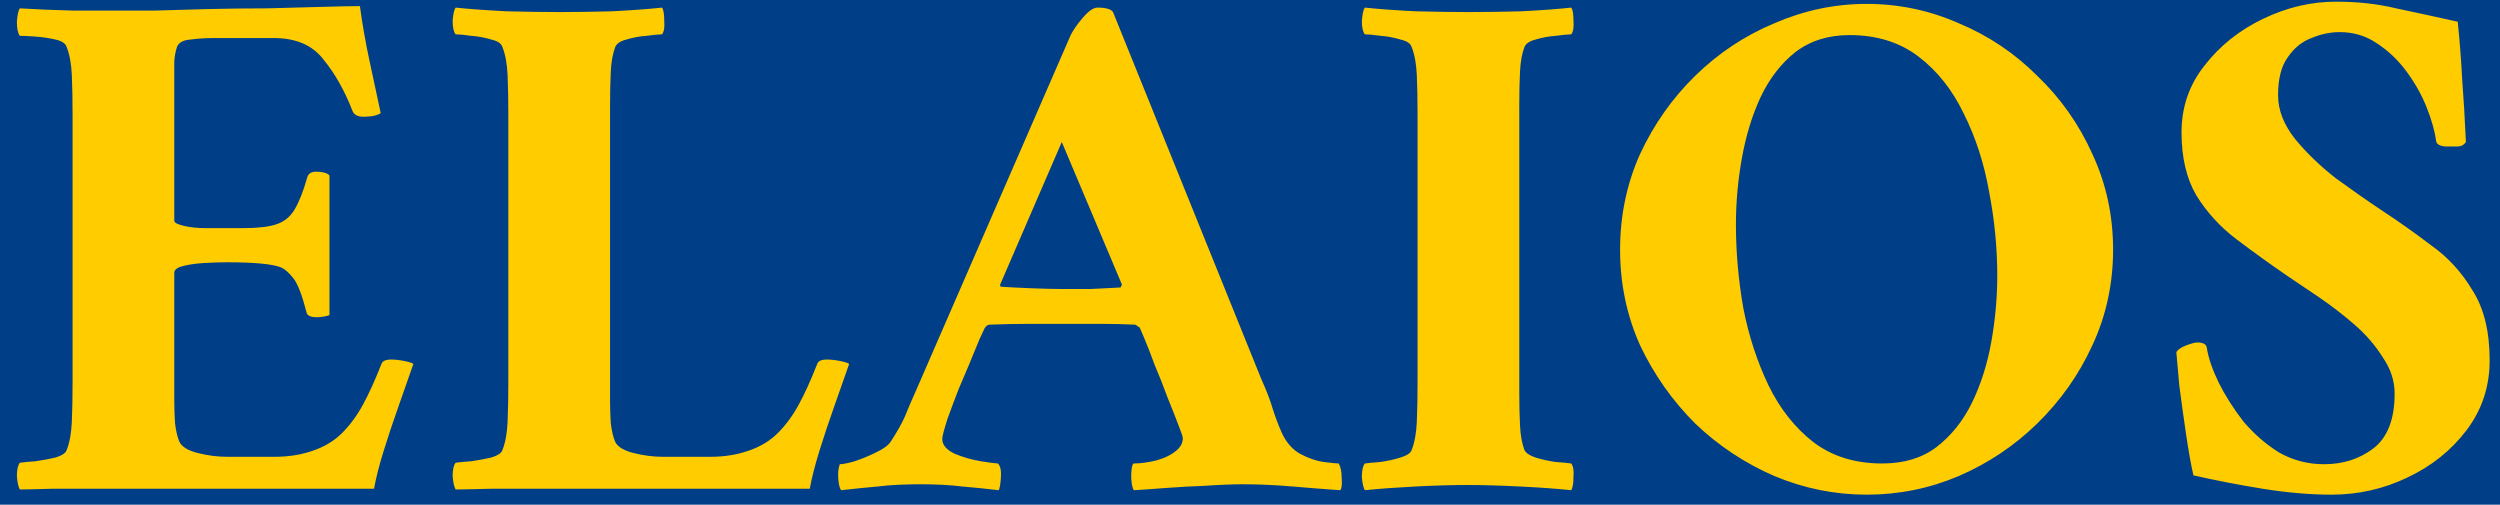
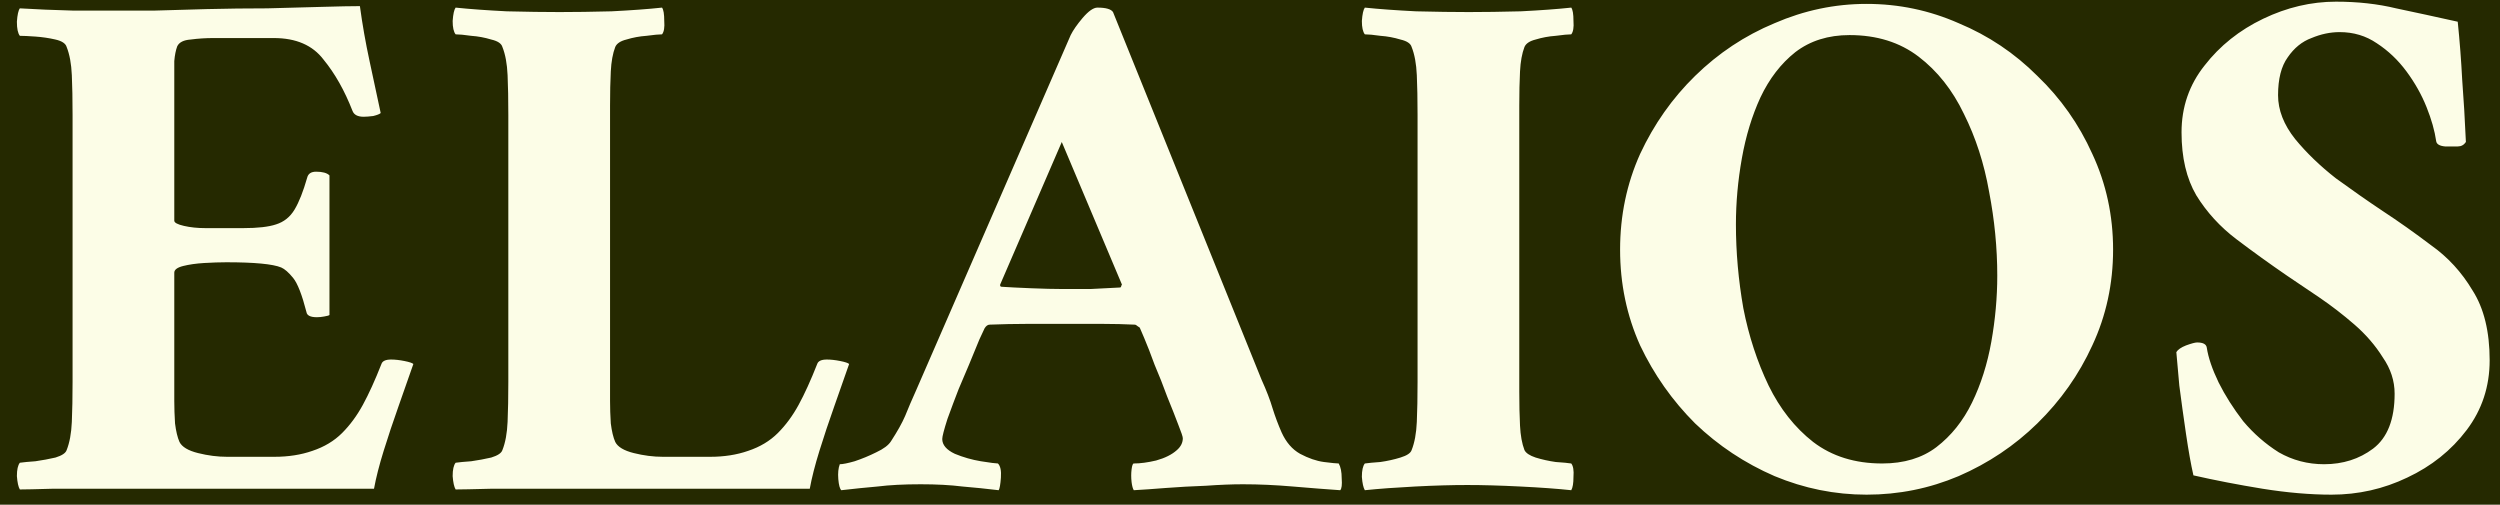
<svg xmlns="http://www.w3.org/2000/svg" width="431" height="87" viewBox="0 0 431 87" fill="none">
  <g clip-path="url(#clip0_54_2)">
-     <rect width="431" height="87" fill="#003F88" />
-     <path d="M21.343 1.824C22.367 1.824 24.16 1.824 26.72 1.824C29.365 1.739 32.352 1.653 35.679 1.568C39.093 1.483 42.549 1.44 46.047 1.44C49.546 1.355 52.703 1.269 55.52 1.184C58.421 1.099 60.597 1.056 62.047 1.056C62.474 4.213 63.029 7.371 63.712 10.528C64.394 13.685 65.034 16.672 65.632 19.488C65.461 19.659 65.034 19.829 64.352 20C63.669 20.085 63.114 20.128 62.688 20.128C61.663 20.128 61.023 19.787 60.767 19.104C59.402 15.605 57.738 12.661 55.776 10.272C53.898 7.797 51.039 6.56 47.2 6.56H36.831C35.466 6.56 34.144 6.645 32.864 6.816C31.669 6.901 30.901 7.285 30.559 7.968C30.303 8.651 30.133 9.504 30.047 10.528C30.047 11.552 30.047 12.747 30.047 14.112C30.047 14.368 30.047 14.624 30.047 14.88C30.047 15.136 30.047 15.392 30.047 15.648V38.048C30.047 38.389 30.602 38.688 31.712 38.944C32.821 39.2 34.058 39.328 35.423 39.328H41.952C44.426 39.328 46.303 39.115 47.584 38.688C48.949 38.261 50.016 37.408 50.783 36.128C51.551 34.848 52.277 33.013 52.959 30.624C53.13 29.941 53.642 29.6 54.495 29.6C55.605 29.6 56.373 29.813 56.8 30.24V54.304C56.714 54.389 56.416 54.475 55.904 54.56C55.477 54.645 55.05 54.688 54.623 54.688C53.514 54.688 52.917 54.389 52.831 53.792C52.063 50.805 51.295 48.843 50.528 47.904C49.76 46.965 49.077 46.368 48.48 46.112C47.029 45.515 43.871 45.216 39.008 45.216C37.898 45.216 36.618 45.259 35.167 45.344C33.802 45.429 32.608 45.6 31.584 45.856C30.559 46.112 30.047 46.496 30.047 47.008V66.336C30.047 66.336 30.047 66.421 30.047 66.592C30.047 67.019 30.047 67.872 30.047 69.152C30.047 70.347 30.09 71.627 30.175 72.992C30.346 74.357 30.602 75.424 30.944 76.192C31.37 77.045 32.437 77.685 34.144 78.112C35.85 78.539 37.514 78.752 39.136 78.752H47.328C49.717 78.752 51.893 78.411 53.855 77.728C55.904 77.045 57.61 76.021 58.975 74.656C60.341 73.291 61.535 71.669 62.559 69.792C63.584 67.915 64.65 65.568 65.76 62.752C65.93 62.24 66.485 61.984 67.424 61.984C68.106 61.984 68.874 62.069 69.728 62.24C70.581 62.411 71.093 62.581 71.263 62.752C70.496 64.971 69.642 67.403 68.704 70.048C67.765 72.693 66.912 75.253 66.144 77.728C65.376 80.203 64.821 82.379 64.48 84.256C63.626 84.256 61.663 84.256 58.592 84.256C55.52 84.256 51.807 84.256 47.456 84.256C43.103 84.256 38.538 84.256 33.76 84.256C29.066 84.256 24.544 84.256 20.192 84.256C15.925 84.256 12.255 84.256 9.184 84.256C6.197 84.341 4.277 84.384 3.424 84.384C3.167 83.957 2.997 83.189 2.912 82.08C2.912 80.971 3.082 80.203 3.424 79.776C4.021 79.691 4.917 79.605 6.112 79.52C7.306 79.349 8.458 79.136 9.568 78.88C10.677 78.539 11.317 78.112 11.488 77.6C11.999 76.32 12.298 74.699 12.383 72.736C12.469 70.773 12.511 68.469 12.511 65.824V19.872C12.511 17.141 12.469 14.837 12.383 12.96C12.298 10.997 11.999 9.376 11.488 8.096C11.317 7.499 10.677 7.072 9.568 6.816C8.458 6.56 7.306 6.389 6.112 6.304C4.917 6.219 4.021 6.176 3.424 6.176C3.082 5.749 2.912 4.939 2.912 3.744C2.997 2.549 3.167 1.781 3.424 1.44C6.239 1.611 9.269 1.739 12.511 1.824C15.754 1.824 18.698 1.824 21.343 1.824ZM105.173 66.336C105.173 66.336 105.173 66.421 105.173 66.592C105.173 67.019 105.173 67.872 105.173 69.152C105.173 70.347 105.215 71.627 105.301 72.992C105.471 74.357 105.727 75.424 106.069 76.192C106.495 77.045 107.562 77.685 109.269 78.112C110.975 78.539 112.639 78.752 114.261 78.752H122.453C124.842 78.752 127.018 78.411 128.981 77.728C131.029 77.045 132.735 76.021 134.101 74.656C135.466 73.291 136.661 71.669 137.685 69.792C138.709 67.915 139.775 65.568 140.885 62.752C141.055 62.24 141.61 61.984 142.549 61.984C143.231 61.984 143.999 62.069 144.853 62.24C145.706 62.411 146.218 62.581 146.389 62.752C145.621 64.971 144.767 67.403 143.829 70.048C142.89 72.693 142.037 75.253 141.269 77.728C140.501 80.203 139.946 82.379 139.604 84.256H96.469C92.031 84.256 88.148 84.256 84.82 84.256C81.493 84.341 79.402 84.384 78.549 84.384C78.293 83.957 78.122 83.189 78.037 82.08C78.037 80.971 78.207 80.203 78.549 79.776C79.146 79.691 80.042 79.605 81.237 79.52C82.431 79.349 83.583 79.136 84.692 78.88C85.802 78.539 86.442 78.112 86.612 77.6C87.124 76.32 87.423 74.699 87.508 72.736C87.594 70.773 87.636 68.469 87.636 65.824V19.872C87.636 17.141 87.594 14.837 87.508 12.96C87.423 10.997 87.124 9.376 86.612 8.096C86.442 7.499 85.802 7.072 84.692 6.816C83.583 6.475 82.431 6.261 81.237 6.176C80.042 6.005 79.146 5.92 78.549 5.92C78.207 5.493 78.037 4.725 78.037 3.616C78.122 2.421 78.293 1.653 78.549 1.312C81.023 1.568 83.967 1.781 87.38 1.952C90.794 2.037 93.823 2.08 96.469 2.08C99.114 2.08 102.101 2.037 105.429 1.952C108.842 1.781 111.743 1.568 114.133 1.312C114.389 1.653 114.517 2.421 114.517 3.616C114.602 4.725 114.474 5.493 114.133 5.92C113.621 5.92 112.725 6.005 111.444 6.176C110.25 6.261 109.098 6.475 107.989 6.816C106.965 7.072 106.325 7.499 106.069 8.096C105.642 9.205 105.386 10.613 105.301 12.32C105.215 14.027 105.173 15.989 105.173 18.208C105.173 18.464 105.173 18.763 105.173 19.104C105.173 19.36 105.173 19.616 105.173 19.872V66.336ZM157.964 67.232L184.588 6.048C185.014 5.195 185.697 4.213 186.636 3.104C187.66 1.909 188.513 1.312 189.196 1.312C190.646 1.312 191.542 1.568 191.884 2.08L217.484 65.44C218.337 67.317 218.977 68.981 219.404 70.432C219.83 71.797 220.342 73.163 220.94 74.528C221.708 76.235 222.774 77.472 224.14 78.24C225.59 79.008 226.956 79.477 228.236 79.648C229.601 79.819 230.454 79.904 230.796 79.904C231.137 80.501 231.308 81.355 231.308 82.464C231.393 83.573 231.308 84.256 231.052 84.512C228.577 84.341 225.846 84.128 222.86 83.872C219.873 83.616 217.014 83.488 214.284 83.488C212.406 83.488 210.273 83.573 207.884 83.744C205.494 83.829 203.19 83.957 200.972 84.128C198.838 84.299 197.004 84.427 195.468 84.512C195.297 84.256 195.169 83.787 195.084 83.104C194.998 82.336 194.998 81.611 195.084 80.928C195.169 80.245 195.297 79.904 195.468 79.904C196.577 79.904 197.857 79.733 199.308 79.392C200.844 78.965 202.038 78.368 202.892 77.6C203.574 77.003 203.916 76.32 203.916 75.552C203.916 75.296 203.66 74.528 203.148 73.248C202.636 71.883 201.996 70.261 201.228 68.384C200.545 66.507 199.82 64.672 199.052 62.88C198.369 61.003 197.772 59.467 197.26 58.272C196.748 57.077 196.492 56.48 196.492 56.48C196.492 56.48 196.364 56.395 196.108 56.224C195.937 56.053 195.766 55.968 195.596 55.968C193.804 55.883 192.054 55.84 190.348 55.84C188.726 55.84 187.233 55.84 185.868 55.84C185.441 55.84 185.014 55.84 184.588 55.84C184.246 55.84 183.905 55.84 183.564 55.84C181.004 55.84 178.742 55.84 176.78 55.84C174.902 55.84 172.854 55.883 170.636 55.968C170.294 55.968 169.996 56.181 169.74 56.608C169.74 56.608 169.441 57.248 168.844 58.528C168.332 59.808 167.734 61.259 167.052 62.88C166.369 64.501 165.772 65.909 165.26 67.104C164.662 68.64 164.022 70.347 163.34 72.224C162.742 74.101 162.444 75.253 162.444 75.68C162.444 76.704 163.169 77.557 164.62 78.24C166.07 78.837 167.564 79.264 169.1 79.52C170.721 79.776 171.702 79.904 172.044 79.904C172.47 80.331 172.641 81.141 172.556 82.336C172.47 83.531 172.342 84.256 172.172 84.512C170.038 84.256 167.948 84.043 165.9 83.872C163.852 83.616 161.462 83.488 158.732 83.488C155.83 83.488 153.356 83.616 151.308 83.872C149.345 84.043 147.254 84.256 145.035 84.512C144.779 84.256 144.609 83.616 144.523 82.592C144.438 81.568 144.523 80.715 144.779 80.032C145.291 80.032 146.145 79.861 147.34 79.52C148.62 79.093 149.857 78.581 151.052 77.984C152.332 77.387 153.185 76.747 153.612 76.064C154.721 74.357 155.532 72.907 156.044 71.712C156.556 70.432 157.196 68.939 157.964 67.232ZM183.052 24.48L172.428 49.056C172.428 49.056 172.428 49.141 172.428 49.312C172.513 49.397 172.598 49.44 172.684 49.44C173.964 49.525 175.67 49.611 177.804 49.696C179.937 49.781 181.686 49.824 183.052 49.824C185.014 49.824 186.678 49.824 188.044 49.824C189.494 49.739 191.158 49.653 193.036 49.568C193.206 49.568 193.292 49.483 193.292 49.312C193.377 49.141 193.42 49.056 193.42 49.056L183.052 24.48ZM253.219 2.08C255.864 2.08 258.851 2.037 262.179 1.952C265.592 1.781 268.493 1.568 270.883 1.312C271.139 1.653 271.267 2.421 271.267 3.616C271.352 4.725 271.224 5.493 270.883 5.92C270.371 5.92 269.475 6.005 268.194 6.176C267 6.261 265.848 6.475 264.739 6.816C263.715 7.072 263.075 7.499 262.819 8.096C262.392 9.205 262.136 10.613 262.051 12.32C261.965 14.027 261.923 15.989 261.923 18.208C261.923 18.464 261.923 18.763 261.923 19.104C261.923 19.36 261.923 19.616 261.923 19.872V65.824C261.923 66.08 261.923 66.379 261.923 66.72C261.923 66.976 261.923 67.232 261.923 67.488C261.923 69.707 261.965 71.669 262.051 73.376C262.136 75.083 262.392 76.491 262.819 77.6C263.075 78.112 263.715 78.539 264.739 78.88C265.848 79.221 267 79.477 268.194 79.648C269.475 79.733 270.371 79.819 270.883 79.904C271.224 80.331 271.352 81.099 271.267 82.208C271.267 83.317 271.139 84.085 270.883 84.512C268.493 84.256 265.549 84.043 262.051 83.872C258.637 83.701 255.608 83.616 252.963 83.616C250.317 83.616 247.331 83.701 244.003 83.872C240.675 84.043 237.773 84.256 235.299 84.512C235.043 84.085 234.872 83.317 234.786 82.208C234.786 81.099 234.957 80.331 235.299 79.904C235.896 79.819 236.792 79.733 237.987 79.648C239.181 79.477 240.333 79.221 241.443 78.88C242.552 78.539 243.192 78.112 243.363 77.6C243.875 76.32 244.173 74.699 244.259 72.736C244.344 70.773 244.387 68.469 244.387 65.824V19.872C244.387 17.141 244.344 14.837 244.259 12.96C244.173 10.997 243.875 9.376 243.363 8.096C243.192 7.499 242.552 7.072 241.443 6.816C240.333 6.475 239.181 6.261 237.987 6.176C236.792 6.005 235.896 5.92 235.299 5.92C234.957 5.493 234.786 4.725 234.786 3.616C234.872 2.421 235.043 1.653 235.299 1.312C237.773 1.568 240.717 1.781 244.131 1.952C247.544 2.037 250.573 2.08 253.219 2.08ZM321.801 0.672C327.347 0.672 332.638 1.781 337.673 4C342.793 6.133 347.315 9.163 351.241 13.088C355.251 16.928 358.409 21.408 360.713 26.528C363.102 31.648 364.297 37.152 364.297 43.04C364.297 48.928 363.102 54.432 360.713 59.552C358.409 64.587 355.251 69.067 351.241 72.992C347.315 76.832 342.793 79.861 337.673 82.08C332.638 84.213 327.347 85.28 321.801 85.28C316.339 85.28 311.049 84.213 305.929 82.08C300.809 79.861 296.243 76.832 292.233 72.992C288.307 69.067 285.15 64.587 282.76 59.552C280.457 54.432 279.305 48.928 279.305 43.04C279.305 37.152 280.457 31.648 282.76 26.528C285.15 21.408 288.307 16.928 292.233 13.088C296.243 9.163 300.809 6.133 305.929 4C311.049 1.781 316.339 0.672 321.801 0.672ZM318.857 6.048C315.187 6.048 312.073 7.029 309.513 8.992C307.038 10.955 305.033 13.557 303.497 16.8C302.046 19.957 300.979 23.456 300.297 27.296C299.614 31.136 299.273 34.933 299.273 38.688C299.273 43.467 299.699 48.288 300.553 53.152C301.491 57.931 302.942 62.368 304.905 66.464C306.867 70.475 309.427 73.717 312.585 76.192C315.827 78.667 319.795 79.904 324.489 79.904C328.243 79.904 331.358 78.965 333.833 77.088C336.393 75.125 338.441 72.565 339.977 69.408C341.513 66.251 342.622 62.752 343.305 58.912C343.987 55.072 344.329 51.275 344.329 47.52C344.329 42.741 343.859 37.92 342.921 33.056C342.067 28.192 340.617 23.712 338.569 19.616C336.606 15.52 334.003 12.235 330.761 9.76C327.518 7.285 323.55 6.048 318.857 6.048ZM402.721 0.288C406.475 0.288 409.931 0.672 413.089 1.44C416.331 2.123 419.873 2.891 423.713 3.744C424.054 7.072 424.31 10.4 424.481 13.728C424.737 17.056 424.95 20.64 425.121 24.48C424.779 24.992 424.31 25.248 423.713 25.248C423.713 25.248 423.67 25.248 423.585 25.248C423.243 25.248 422.561 25.248 421.537 25.248C420.598 25.163 420.086 24.864 420.001 24.352C419.745 22.56 419.19 20.597 418.337 18.464C417.483 16.331 416.331 14.283 414.881 12.32C413.43 10.357 411.723 8.736 409.761 7.456C407.883 6.176 405.75 5.536 403.361 5.536C401.739 5.536 400.118 5.877 398.497 6.56C396.875 7.157 395.51 8.267 394.401 9.888C393.291 11.424 392.737 13.6 392.737 16.416C392.737 18.976 393.718 21.493 395.681 23.968C397.643 26.357 399.99 28.619 402.721 30.752C405.537 32.8 408.225 34.677 410.785 36.384C413.515 38.176 416.289 40.139 419.105 42.272C422.006 44.32 424.395 46.923 426.273 50.08C428.235 53.152 429.217 57.163 429.217 62.112C429.217 66.635 427.894 70.645 425.249 74.144C422.603 77.643 419.19 80.373 415.009 82.336C410.913 84.299 406.561 85.28 401.953 85.28C398.283 85.28 394.315 84.939 390.049 84.256C385.867 83.573 381.899 82.805 378.145 81.952C377.718 80.075 377.291 77.685 376.865 74.784C376.438 71.883 376.054 69.109 375.713 66.464C375.457 63.733 375.286 61.813 375.201 60.704C375.457 60.277 376.011 59.893 376.865 59.552C377.803 59.211 378.443 59.04 378.785 59.04C379.809 59.04 380.363 59.339 380.449 59.936C380.705 61.643 381.387 63.648 382.497 65.952C383.606 68.171 385.014 70.389 386.721 72.608C388.513 74.741 390.561 76.533 392.865 77.984C395.254 79.349 397.857 80.032 400.673 80.032C403.915 80.032 406.731 79.136 409.121 77.344C411.595 75.467 412.833 72.309 412.833 67.872C412.833 65.653 412.15 63.563 410.785 61.6C409.505 59.552 407.883 57.675 405.921 55.968C403.958 54.261 401.91 52.683 399.777 51.232C397.643 49.781 395.809 48.544 394.273 47.52C391.286 45.472 388.385 43.381 385.569 41.248C382.753 39.115 380.449 36.597 378.657 33.696C376.95 30.795 376.097 27.168 376.097 22.816C376.097 18.464 377.419 14.624 380.065 11.296C382.71 7.883 386.081 5.195 390.177 3.232C394.273 1.269 398.454 0.288 402.721 0.288Z" fill="#FFCC00" />
+     <rect width="431" height="87" fill="#252900" />
+     <path d="M21.343 1.824C22.367 1.824 24.16 1.824 26.72 1.824C29.365 1.739 32.352 1.653 35.679 1.568C39.093 1.483 42.549 1.44 46.047 1.44C49.546 1.355 52.703 1.269 55.52 1.184C58.421 1.099 60.597 1.056 62.047 1.056C62.474 4.213 63.029 7.371 63.712 10.528C64.394 13.685 65.034 16.672 65.632 19.488C65.461 19.659 65.034 19.829 64.352 20C63.669 20.085 63.114 20.128 62.688 20.128C61.663 20.128 61.023 19.787 60.767 19.104C59.402 15.605 57.738 12.661 55.776 10.272C53.898 7.797 51.039 6.56 47.2 6.56H36.831C35.466 6.56 34.144 6.645 32.864 6.816C31.669 6.901 30.901 7.285 30.559 7.968C30.303 8.651 30.133 9.504 30.047 10.528C30.047 11.552 30.047 12.747 30.047 14.112C30.047 14.368 30.047 14.624 30.047 14.88C30.047 15.136 30.047 15.392 30.047 15.648V38.048C30.047 38.389 30.602 38.688 31.712 38.944C32.821 39.2 34.058 39.328 35.423 39.328H41.952C44.426 39.328 46.303 39.115 47.584 38.688C48.949 38.261 50.016 37.408 50.783 36.128C51.551 34.848 52.277 33.013 52.959 30.624C53.13 29.941 53.642 29.6 54.495 29.6C55.605 29.6 56.373 29.813 56.8 30.24V54.304C56.714 54.389 56.416 54.475 55.904 54.56C55.477 54.645 55.05 54.688 54.623 54.688C53.514 54.688 52.917 54.389 52.831 53.792C52.063 50.805 51.295 48.843 50.528 47.904C49.76 46.965 49.077 46.368 48.48 46.112C47.029 45.515 43.871 45.216 39.008 45.216C37.898 45.216 36.618 45.259 35.167 45.344C33.802 45.429 32.608 45.6 31.584 45.856C30.559 46.112 30.047 46.496 30.047 47.008V66.336C30.047 66.336 30.047 66.421 30.047 66.592C30.047 67.019 30.047 67.872 30.047 69.152C30.047 70.347 30.09 71.627 30.175 72.992C30.346 74.357 30.602 75.424 30.944 76.192C31.37 77.045 32.437 77.685 34.144 78.112C35.85 78.539 37.514 78.752 39.136 78.752H47.328C49.717 78.752 51.893 78.411 53.855 77.728C55.904 77.045 57.61 76.021 58.975 74.656C60.341 73.291 61.535 71.669 62.559 69.792C63.584 67.915 64.65 65.568 65.76 62.752C65.93 62.24 66.485 61.984 67.424 61.984C68.106 61.984 68.874 62.069 69.728 62.24C70.581 62.411 71.093 62.581 71.263 62.752C70.496 64.971 69.642 67.403 68.704 70.048C67.765 72.693 66.912 75.253 66.144 77.728C65.376 80.203 64.821 82.379 64.48 84.256C63.626 84.256 61.663 84.256 58.592 84.256C55.52 84.256 51.807 84.256 47.456 84.256C43.103 84.256 38.538 84.256 33.76 84.256C29.066 84.256 24.544 84.256 20.192 84.256C15.925 84.256 12.255 84.256 9.184 84.256C6.197 84.341 4.277 84.384 3.424 84.384C3.167 83.957 2.997 83.189 2.912 82.08C2.912 80.971 3.082 80.203 3.424 79.776C4.021 79.691 4.917 79.605 6.112 79.52C7.306 79.349 8.458 79.136 9.568 78.88C10.677 78.539 11.317 78.112 11.488 77.6C11.999 76.32 12.298 74.699 12.383 72.736C12.469 70.773 12.511 68.469 12.511 65.824V19.872C12.511 17.141 12.469 14.837 12.383 12.96C12.298 10.997 11.999 9.376 11.488 8.096C11.317 7.499 10.677 7.072 9.568 6.816C8.458 6.56 7.306 6.389 6.112 6.304C4.917 6.219 4.021 6.176 3.424 6.176C3.082 5.749 2.912 4.939 2.912 3.744C2.997 2.549 3.167 1.781 3.424 1.44C6.239 1.611 9.269 1.739 12.511 1.824C15.754 1.824 18.698 1.824 21.343 1.824ZM105.173 66.336C105.173 66.336 105.173 66.421 105.173 66.592C105.173 67.019 105.173 67.872 105.173 69.152C105.173 70.347 105.215 71.627 105.301 72.992C105.471 74.357 105.727 75.424 106.069 76.192C106.495 77.045 107.562 77.685 109.269 78.112C110.975 78.539 112.639 78.752 114.261 78.752H122.453C124.842 78.752 127.018 78.411 128.981 77.728C131.029 77.045 132.735 76.021 134.101 74.656C135.466 73.291 136.661 71.669 137.685 69.792C138.709 67.915 139.775 65.568 140.885 62.752C141.055 62.24 141.61 61.984 142.549 61.984C143.231 61.984 143.999 62.069 144.853 62.24C145.706 62.411 146.218 62.581 146.389 62.752C145.621 64.971 144.767 67.403 143.829 70.048C142.89 72.693 142.037 75.253 141.269 77.728C140.501 80.203 139.946 82.379 139.604 84.256H96.469C92.031 84.256 88.148 84.256 84.82 84.256C81.493 84.341 79.402 84.384 78.549 84.384C78.293 83.957 78.122 83.189 78.037 82.08C78.037 80.971 78.207 80.203 78.549 79.776C79.146 79.691 80.042 79.605 81.237 79.52C82.431 79.349 83.583 79.136 84.692 78.88C85.802 78.539 86.442 78.112 86.612 77.6C87.124 76.32 87.423 74.699 87.508 72.736C87.594 70.773 87.636 68.469 87.636 65.824V19.872C87.636 17.141 87.594 14.837 87.508 12.96C87.423 10.997 87.124 9.376 86.612 8.096C86.442 7.499 85.802 7.072 84.692 6.816C83.583 6.475 82.431 6.261 81.237 6.176C80.042 6.005 79.146 5.92 78.549 5.92C78.207 5.493 78.037 4.725 78.037 3.616C78.122 2.421 78.293 1.653 78.549 1.312C81.023 1.568 83.967 1.781 87.38 1.952C90.794 2.037 93.823 2.08 96.469 2.08C99.114 2.08 102.101 2.037 105.429 1.952C108.842 1.781 111.743 1.568 114.133 1.312C114.389 1.653 114.517 2.421 114.517 3.616C114.602 4.725 114.474 5.493 114.133 5.92C113.621 5.92 112.725 6.005 111.444 6.176C110.25 6.261 109.098 6.475 107.989 6.816C106.965 7.072 106.325 7.499 106.069 8.096C105.642 9.205 105.386 10.613 105.301 12.32C105.215 14.027 105.173 15.989 105.173 18.208C105.173 18.464 105.173 18.763 105.173 19.104C105.173 19.36 105.173 19.616 105.173 19.872V66.336ZM157.964 67.232L184.588 6.048C185.014 5.195 185.697 4.213 186.636 3.104C187.66 1.909 188.513 1.312 189.196 1.312C190.646 1.312 191.542 1.568 191.884 2.08L217.484 65.44C218.337 67.317 218.977 68.981 219.404 70.432C219.83 71.797 220.342 73.163 220.94 74.528C221.708 76.235 222.774 77.472 224.14 78.24C225.59 79.008 226.956 79.477 228.236 79.648C229.601 79.819 230.454 79.904 230.796 79.904C231.137 80.501 231.308 81.355 231.308 82.464C231.393 83.573 231.308 84.256 231.052 84.512C228.577 84.341 225.846 84.128 222.86 83.872C219.873 83.616 217.014 83.488 214.284 83.488C212.406 83.488 210.273 83.573 207.884 83.744C205.494 83.829 203.19 83.957 200.972 84.128C198.838 84.299 197.004 84.427 195.468 84.512C195.297 84.256 195.169 83.787 195.084 83.104C194.998 82.336 194.998 81.611 195.084 80.928C195.169 80.245 195.297 79.904 195.468 79.904C196.577 79.904 197.857 79.733 199.308 79.392C200.844 78.965 202.038 78.368 202.892 77.6C203.574 77.003 203.916 76.32 203.916 75.552C203.916 75.296 203.66 74.528 203.148 73.248C202.636 71.883 201.996 70.261 201.228 68.384C200.545 66.507 199.82 64.672 199.052 62.88C198.369 61.003 197.772 59.467 197.26 58.272C196.748 57.077 196.492 56.48 196.492 56.48C196.492 56.48 196.364 56.395 196.108 56.224C195.937 56.053 195.766 55.968 195.596 55.968C193.804 55.883 192.054 55.84 190.348 55.84C188.726 55.84 187.233 55.84 185.868 55.84C185.441 55.84 185.014 55.84 184.588 55.84C184.246 55.84 183.905 55.84 183.564 55.84C181.004 55.84 178.742 55.84 176.78 55.84C174.902 55.84 172.854 55.883 170.636 55.968C170.294 55.968 169.996 56.181 169.74 56.608C169.74 56.608 169.441 57.248 168.844 58.528C168.332 59.808 167.734 61.259 167.052 62.88C166.369 64.501 165.772 65.909 165.26 67.104C164.662 68.64 164.022 70.347 163.34 72.224C162.742 74.101 162.444 75.253 162.444 75.68C162.444 76.704 163.169 77.557 164.62 78.24C166.07 78.837 167.564 79.264 169.1 79.52C170.721 79.776 171.702 79.904 172.044 79.904C172.47 80.331 172.641 81.141 172.556 82.336C172.47 83.531 172.342 84.256 172.172 84.512C170.038 84.256 167.948 84.043 165.9 83.872C163.852 83.616 161.462 83.488 158.732 83.488C155.83 83.488 153.356 83.616 151.308 83.872C149.345 84.043 147.254 84.256 145.035 84.512C144.779 84.256 144.609 83.616 144.523 82.592C144.438 81.568 144.523 80.715 144.779 80.032C145.291 80.032 146.145 79.861 147.34 79.52C148.62 79.093 149.857 78.581 151.052 77.984C152.332 77.387 153.185 76.747 153.612 76.064C154.721 74.357 155.532 72.907 156.044 71.712C156.556 70.432 157.196 68.939 157.964 67.232ZM183.052 24.48L172.428 49.056C172.428 49.056 172.428 49.141 172.428 49.312C172.513 49.397 172.598 49.44 172.684 49.44C173.964 49.525 175.67 49.611 177.804 49.696C179.937 49.781 181.686 49.824 183.052 49.824C185.014 49.824 186.678 49.824 188.044 49.824C189.494 49.739 191.158 49.653 193.036 49.568C193.206 49.568 193.292 49.483 193.292 49.312C193.377 49.141 193.42 49.056 193.42 49.056L183.052 24.48ZM253.219 2.08C255.864 2.08 258.851 2.037 262.179 1.952C265.592 1.781 268.493 1.568 270.883 1.312C271.139 1.653 271.267 2.421 271.267 3.616C271.352 4.725 271.224 5.493 270.883 5.92C270.371 5.92 269.475 6.005 268.194 6.176C267 6.261 265.848 6.475 264.739 6.816C263.715 7.072 263.075 7.499 262.819 8.096C262.392 9.205 262.136 10.613 262.051 12.32C261.965 14.027 261.923 15.989 261.923 18.208C261.923 18.464 261.923 18.763 261.923 19.104C261.923 19.36 261.923 19.616 261.923 19.872V65.824C261.923 66.08 261.923 66.379 261.923 66.72C261.923 66.976 261.923 67.232 261.923 67.488C261.923 69.707 261.965 71.669 262.051 73.376C262.136 75.083 262.392 76.491 262.819 77.6C263.075 78.112 263.715 78.539 264.739 78.88C265.848 79.221 267 79.477 268.194 79.648C269.475 79.733 270.371 79.819 270.883 79.904C271.224 80.331 271.352 81.099 271.267 82.208C271.267 83.317 271.139 84.085 270.883 84.512C268.493 84.256 265.549 84.043 262.051 83.872C258.637 83.701 255.608 83.616 252.963 83.616C250.317 83.616 247.331 83.701 244.003 83.872C240.675 84.043 237.773 84.256 235.299 84.512C235.043 84.085 234.872 83.317 234.786 82.208C234.786 81.099 234.957 80.331 235.299 79.904C235.896 79.819 236.792 79.733 237.987 79.648C239.181 79.477 240.333 79.221 241.443 78.88C242.552 78.539 243.192 78.112 243.363 77.6C243.875 76.32 244.173 74.699 244.259 72.736C244.344 70.773 244.387 68.469 244.387 65.824V19.872C244.387 17.141 244.344 14.837 244.259 12.96C244.173 10.997 243.875 9.376 243.363 8.096C243.192 7.499 242.552 7.072 241.443 6.816C240.333 6.475 239.181 6.261 237.987 6.176C236.792 6.005 235.896 5.92 235.299 5.92C234.957 5.493 234.786 4.725 234.786 3.616C234.872 2.421 235.043 1.653 235.299 1.312C237.773 1.568 240.717 1.781 244.131 1.952C247.544 2.037 250.573 2.08 253.219 2.08ZM321.801 0.672C327.347 0.672 332.638 1.781 337.673 4C342.793 6.133 347.315 9.163 351.241 13.088C355.251 16.928 358.409 21.408 360.713 26.528C363.102 31.648 364.297 37.152 364.297 43.04C364.297 48.928 363.102 54.432 360.713 59.552C358.409 64.587 355.251 69.067 351.241 72.992C347.315 76.832 342.793 79.861 337.673 82.08C332.638 84.213 327.347 85.28 321.801 85.28C316.339 85.28 311.049 84.213 305.929 82.08C300.809 79.861 296.243 76.832 292.233 72.992C288.307 69.067 285.15 64.587 282.76 59.552C280.457 54.432 279.305 48.928 279.305 43.04C279.305 37.152 280.457 31.648 282.76 26.528C285.15 21.408 288.307 16.928 292.233 13.088C296.243 9.163 300.809 6.133 305.929 4C311.049 1.781 316.339 0.672 321.801 0.672ZM318.857 6.048C315.187 6.048 312.073 7.029 309.513 8.992C307.038 10.955 305.033 13.557 303.497 16.8C302.046 19.957 300.979 23.456 300.297 27.296C299.614 31.136 299.273 34.933 299.273 38.688C299.273 43.467 299.699 48.288 300.553 53.152C301.491 57.931 302.942 62.368 304.905 66.464C306.867 70.475 309.427 73.717 312.585 76.192C315.827 78.667 319.795 79.904 324.489 79.904C328.243 79.904 331.358 78.965 333.833 77.088C336.393 75.125 338.441 72.565 339.977 69.408C341.513 66.251 342.622 62.752 343.305 58.912C343.987 55.072 344.329 51.275 344.329 47.52C344.329 42.741 343.859 37.92 342.921 33.056C342.067 28.192 340.617 23.712 338.569 19.616C336.606 15.52 334.003 12.235 330.761 9.76C327.518 7.285 323.55 6.048 318.857 6.048ZM402.721 0.288C406.475 0.288 409.931 0.672 413.089 1.44C416.331 2.123 419.873 2.891 423.713 3.744C424.054 7.072 424.31 10.4 424.481 13.728C424.737 17.056 424.95 20.64 425.121 24.48C424.779 24.992 424.31 25.248 423.713 25.248C423.713 25.248 423.67 25.248 423.585 25.248C423.243 25.248 422.561 25.248 421.537 25.248C420.598 25.163 420.086 24.864 420.001 24.352C419.745 22.56 419.19 20.597 418.337 18.464C417.483 16.331 416.331 14.283 414.881 12.32C413.43 10.357 411.723 8.736 409.761 7.456C407.883 6.176 405.75 5.536 403.361 5.536C401.739 5.536 400.118 5.877 398.497 6.56C396.875 7.157 395.51 8.267 394.401 9.888C393.291 11.424 392.737 13.6 392.737 16.416C392.737 18.976 393.718 21.493 395.681 23.968C397.643 26.357 399.99 28.619 402.721 30.752C405.537 32.8 408.225 34.677 410.785 36.384C413.515 38.176 416.289 40.139 419.105 42.272C422.006 44.32 424.395 46.923 426.273 50.08C428.235 53.152 429.217 57.163 429.217 62.112C429.217 66.635 427.894 70.645 425.249 74.144C422.603 77.643 419.19 80.373 415.009 82.336C410.913 84.299 406.561 85.28 401.953 85.28C398.283 85.28 394.315 84.939 390.049 84.256C385.867 83.573 381.899 82.805 378.145 81.952C377.718 80.075 377.291 77.685 376.865 74.784C376.438 71.883 376.054 69.109 375.713 66.464C375.457 63.733 375.286 61.813 375.201 60.704C375.457 60.277 376.011 59.893 376.865 59.552C377.803 59.211 378.443 59.04 378.785 59.04C379.809 59.04 380.363 59.339 380.449 59.936C380.705 61.643 381.387 63.648 382.497 65.952C383.606 68.171 385.014 70.389 386.721 72.608C388.513 74.741 390.561 76.533 392.865 77.984C395.254 79.349 397.857 80.032 400.673 80.032C403.915 80.032 406.731 79.136 409.121 77.344C411.595 75.467 412.833 72.309 412.833 67.872C412.833 65.653 412.15 63.563 410.785 61.6C409.505 59.552 407.883 57.675 405.921 55.968C403.958 54.261 401.91 52.683 399.777 51.232C397.643 49.781 395.809 48.544 394.273 47.52C391.286 45.472 388.385 43.381 385.569 41.248C382.753 39.115 380.449 36.597 378.657 33.696C376.95 30.795 376.097 27.168 376.097 22.816C376.097 18.464 377.419 14.624 380.065 11.296C382.71 7.883 386.081 5.195 390.177 3.232C394.273 1.269 398.454 0.288 402.721 0.288Z" fill="#FCFDE7" />
  </g>
  <defs>
    <clipPath id="clip0_54_2">
      <rect width="431" height="87" fill="white" />
    </clipPath>
  </defs>
</svg>
